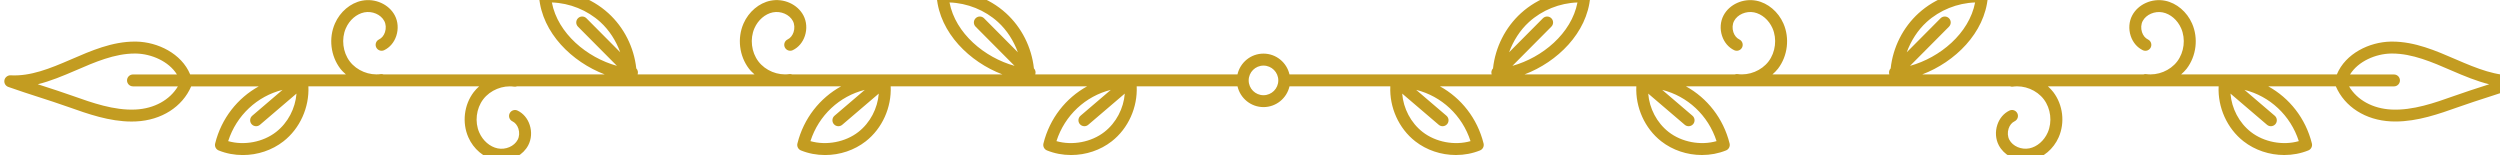
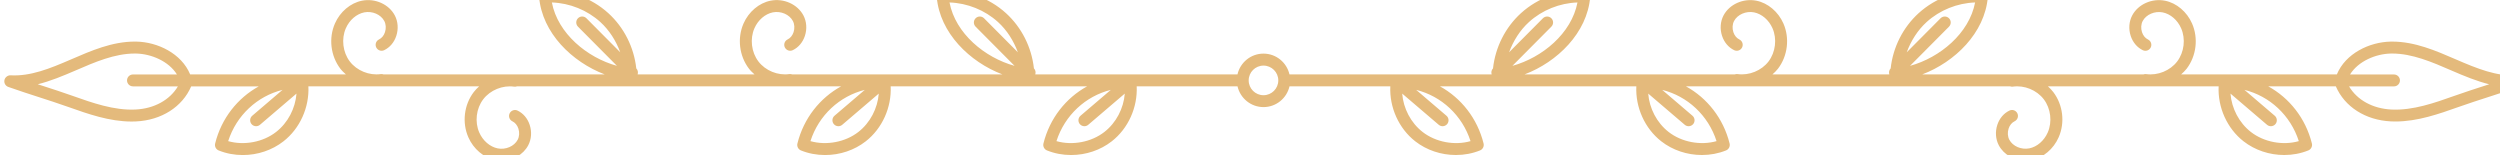
<svg xmlns="http://www.w3.org/2000/svg" version="1.1" x="0px" y="0px" viewBox="33 88 210 13" xml:space="preserve">
-   <path style="fill:#C39C21;" d="M33.695,95.301c0.89,0.315,1.719,0.584,2.548,0.851c0.825,0.266,1.65,0.533,2.536,0.847   c1.599,0.567,3.412,1.21,5.271,1.21c0.124,0,0.249-0.003,0.374-0.009c2.145-0.1,3.895-1.226,4.636-2.945h5.679   c-1.78,0.979-3.143,2.687-3.667,4.799c-0.06,0.242,0.067,0.491,0.298,0.584c0.635,0.256,1.316,0.386,2.025,0.386   c1.25,0,2.462-0.408,3.413-1.15c1.394-1.087,2.18-2.86,2.097-4.62h5.697c0.001,0,0.003,0,0.004,0c0.002,0,0.005,0,0.007,0h8.633   c-0.163,0.148-0.318,0.306-0.453,0.483c-0.816,1.071-0.994,2.562-0.452,3.795c0.433,0.986,1.301,1.719,2.266,1.913   c0.171,0.034,0.343,0.051,0.515,0.051c0.934,0,1.829-0.495,2.248-1.288c0.27-0.513,0.315-1.139,0.123-1.72   c-0.179-0.544-0.54-0.969-1.016-1.198c-0.25-0.121-0.548-0.014-0.668,0.234c-0.12,0.249-0.015,0.548,0.234,0.667   c0.229,0.11,0.407,0.327,0.501,0.61c0.105,0.319,0.083,0.67-0.059,0.939c-0.288,0.548-1.011,0.86-1.68,0.724   c-0.651-0.131-1.244-0.642-1.547-1.333c-0.392-0.893-0.258-2.013,0.332-2.789c0.591-0.776,1.637-1.201,2.599-1.062   c0.084,0.013,0.162-0.001,0.236-0.026h22.503c0.001,0,0.003,0,0.004,0c0.002,0,0.005,0,0.007,0h4.712   c-1.78,0.979-3.143,2.687-3.668,4.799c-0.06,0.242,0.067,0.491,0.298,0.584c0.635,0.256,1.317,0.386,2.025,0.386c0,0,0,0,0.001,0   c1.25,0,2.462-0.408,3.413-1.15c1.394-1.087,2.18-2.86,2.097-4.62h16.499c-1.78,0.979-3.143,2.687-3.667,4.799   c-0.06,0.242,0.067,0.491,0.298,0.584c0.635,0.256,1.316,0.386,2.025,0.386c1.25,0,2.462-0.408,3.413-1.15   c1.394-1.087,2.18-2.86,2.097-4.62h8.469c0.229,0.996,1.119,1.744,2.184,1.744s1.954-0.747,2.183-1.744h8.469   c-0.083,1.759,0.703,3.533,2.097,4.62c0.951,0.741,2.163,1.149,3.413,1.149c0.709,0,1.39-0.13,2.025-0.386   c0.231-0.093,0.358-0.342,0.298-0.584c-0.524-2.112-1.887-3.821-3.667-4.799h16.499c-0.083,1.759,0.703,3.533,2.097,4.62   c0.951,0.741,2.163,1.149,3.414,1.149c0.708,0,1.39-0.13,2.025-0.386c0.231-0.093,0.358-0.342,0.298-0.584   c-0.525-2.112-1.887-3.821-3.668-4.799h4.712c0.002,0,0.005,0,0.007,0c0.001,0,0.003,0,0.004,0h22.505   c0.073,0.025,0.151,0.039,0.233,0.026c0.961-0.139,2.008,0.286,2.599,1.062c0.59,0.775,0.724,1.896,0.332,2.789   c-0.304,0.692-0.896,1.203-1.547,1.333c-0.672,0.133-1.392-0.177-1.68-0.724c-0.142-0.269-0.164-0.621-0.059-0.939   c0.094-0.284,0.271-0.501,0.501-0.61c0.249-0.12,0.354-0.418,0.234-0.667c-0.12-0.249-0.418-0.355-0.667-0.234   c-0.476,0.229-0.837,0.654-1.016,1.198c-0.192,0.581-0.146,1.207,0.124,1.72c0.419,0.794,1.313,1.288,2.248,1.288   c0.171,0,0.344-0.017,0.515-0.051c0.965-0.194,1.833-0.927,2.266-1.913c0.542-1.234,0.364-2.724-0.452-3.795   c-0.135-0.177-0.29-0.335-0.453-0.483h8.633c0.002,0,0.005,0,0.007,0c0.001,0,0.003,0,0.004,0h5.697   c-0.083,1.759,0.703,3.533,2.097,4.62c0.951,0.741,2.163,1.149,3.413,1.149c0.709,0,1.39-0.13,2.025-0.386   c0.231-0.093,0.358-0.342,0.298-0.584c-0.524-2.112-1.887-3.821-3.667-4.799h5.679c0.74,1.719,2.491,2.845,4.636,2.945   c0.124,0.006,0.249,0.009,0.373,0.009c1.859,0,3.672-0.643,5.271-1.21c0.885-0.314,1.71-0.58,2.536-0.847   c0.829-0.268,1.659-0.536,2.548-0.851c0.234-0.083,0.372-0.325,0.324-0.568c-0.049-0.244-0.281-0.415-0.516-0.402   c-1.665,0.091-3.277-0.555-5.08-1.336c-1.699-0.736-3.455-1.498-5.354-1.498l-0.131,0.001c-1.784,0.034-3.793,0.994-4.522,2.757   h-9.413c-0.048-0.006-0.095-0.008-0.143,0h-3.527c0.167-0.15,0.332-0.303,0.469-0.483c0.816-1.072,0.994-2.562,0.452-3.795   c-0.433-0.986-1.301-1.719-2.267-1.913c-1.105-0.222-2.266,0.299-2.762,1.237c-0.27,0.512-0.315,1.138-0.125,1.719   c0.18,0.545,0.541,0.97,1.017,1.2c0.249,0.12,0.548,0.015,0.667-0.234c0.12-0.249,0.015-0.547-0.234-0.668   c-0.23-0.11-0.407-0.328-0.501-0.611c-0.105-0.319-0.083-0.67,0.059-0.939c0.289-0.547,1.013-0.857,1.68-0.724   c0.651,0.131,1.245,0.642,1.548,1.334c0.392,0.892,0.258,2.013-0.332,2.788c-0.591,0.774-1.636,1.197-2.6,1.062   c-0.083-0.014-0.162,0.001-0.236,0.026h-10.608c-0.001,0-0.002,0-0.004,0h-7.969c2.747-1.043,5.259-3.485,5.513-6.499   c0.012-0.135-0.032-0.268-0.121-0.37c-0.088-0.101-0.214-0.163-0.35-0.171c-1.948-0.118-3.915,0.596-5.346,1.898   c-1.32,1.202-2.154,2.87-2.346,4.638c-0.135,0.138-0.169,0.332-0.113,0.504h-9.819c0.166-0.15,0.332-0.303,0.469-0.483   c0.816-1.072,0.994-2.563,0.453-3.796c-0.433-0.986-1.302-1.719-2.267-1.913c-1.105-0.219-2.267,0.298-2.762,1.237   c-0.27,0.512-0.315,1.139-0.124,1.719c0.18,0.545,0.541,0.97,1.017,1.2c0.25,0.12,0.547,0.016,0.668-0.234   c0.12-0.249,0.015-0.547-0.234-0.668c-0.229-0.11-0.407-0.327-0.501-0.611c-0.105-0.319-0.083-0.67,0.059-0.939   c0.289-0.547,1.01-0.857,1.68-0.724c0.651,0.131,1.244,0.642,1.548,1.334c0.392,0.892,0.258,2.012-0.332,2.788   c-0.59,0.774-1.636,1.197-2.599,1.062c-0.084-0.014-0.163,0.001-0.236,0.026h-7.754c-0.048-0.006-0.095-0.008-0.143,0h-9.762   c2.747-1.043,5.26-3.485,5.513-6.499c0.012-0.135-0.032-0.268-0.121-0.37c-0.088-0.101-0.214-0.163-0.35-0.171   c-1.933-0.116-3.915,0.596-5.346,1.898c-1.32,1.201-2.154,2.87-2.347,4.638c-0.134,0.138-0.169,0.332-0.113,0.503h-7.998   c-0.048-0.006-0.095-0.008-0.143,0h-8.844c-0.229-0.997-1.118-1.744-2.183-1.744s-1.955,0.747-2.184,1.744h-8.844   c-0.048-0.008-0.095-0.006-0.143,0h-7.998c0.056-0.172,0.022-0.367-0.114-0.505c-0.193-1.767-1.026-3.436-2.346-4.637   c-1.43-1.302-3.41-2.015-5.346-1.898c-0.135,0.007-0.261,0.069-0.35,0.171c-0.088,0.102-0.132,0.235-0.121,0.37   c0.254,3.014,2.766,5.456,5.513,6.499h-9.762c-0.048-0.008-0.095-0.006-0.143,0h-7.756c-0.074-0.026-0.151-0.04-0.234-0.026   c-0.963,0.14-2.009-0.287-2.599-1.062c-0.591-0.776-0.724-1.896-0.332-2.788c0.304-0.692,0.897-1.204,1.548-1.334   c0.671-0.133,1.392,0.176,1.68,0.724c0.142,0.269,0.164,0.62,0.059,0.939c-0.094,0.284-0.271,0.501-0.5,0.611   c-0.249,0.12-0.354,0.419-0.234,0.668c0.121,0.249,0.42,0.354,0.668,0.234c0.476-0.229,0.837-0.655,1.017-1.2   c0.191-0.58,0.146-1.206-0.124-1.719c-0.496-0.939-1.661-1.46-2.762-1.237c-0.965,0.194-1.833,0.927-2.267,1.913   c-0.542,1.233-0.364,2.724,0.453,3.796c0.137,0.18,0.303,0.332,0.469,0.483h-9.819c0.056-0.172,0.022-0.368-0.114-0.506   c-0.193-1.767-1.025-3.435-2.345-4.636c-1.431-1.302-3.403-2.015-5.346-1.898c-0.135,0.007-0.261,0.069-0.35,0.171   c-0.088,0.102-0.132,0.235-0.121,0.37c0.254,3.014,2.766,5.456,5.513,6.499h-7.965c-0.003,0-0.006,0-0.009,0H65.216   c-0.073-0.026-0.151-0.04-0.233-0.026c-0.967,0.135-2.01-0.288-2.6-1.062c-0.59-0.775-0.724-1.896-0.332-2.789   c0.303-0.692,0.896-1.203,1.548-1.334c0.667-0.133,1.391,0.176,1.68,0.724c0.142,0.269,0.165,0.62,0.059,0.939   c-0.093,0.284-0.271,0.501-0.501,0.611c-0.249,0.12-0.354,0.418-0.234,0.668c0.12,0.249,0.421,0.354,0.668,0.234   c0.477-0.229,0.837-0.655,1.017-1.2c0.191-0.58,0.146-1.207-0.124-1.719c-0.495-0.938-1.656-1.459-2.762-1.237   c-0.965,0.194-1.834,0.927-2.267,1.913c-0.542,1.234-0.364,2.724,0.452,3.796c0.137,0.18,0.303,0.332,0.469,0.483H58.53   c-0.048-0.008-0.095-0.006-0.143,0h-9.413c-0.729-1.763-2.738-2.723-4.522-2.757l-0.131-0.001c-1.899,0-3.655,0.761-5.359,1.5   c-1.796,0.779-3.402,1.425-5.074,1.334c-0.23-0.013-0.467,0.159-0.516,0.402C33.323,94.976,33.461,95.218,33.695,95.301z    M226.1,99.855c-1.34,0.383-2.929,0.085-4.026-0.77c-0.993-0.775-1.615-1.976-1.714-3.224l3.069,2.621   c0.094,0.08,0.21,0.12,0.325,0.12c0.141,0,0.281-0.06,0.38-0.175c0.179-0.21,0.154-0.525-0.056-0.705l-2.544-2.173   C223.654,96.076,225.401,97.68,226.1,99.855z M233.833,92.498l0.112-0.001c1.691,0,3.351,0.719,4.962,1.418   c1.102,0.478,2.142,0.905,3.186,1.164c-0.126,0.041-0.252,0.082-0.378,0.122c-0.834,0.269-1.668,0.539-2.563,0.856   c-1.622,0.575-3.461,1.232-5.264,1.145c-1.581-0.074-2.892-0.806-3.567-1.946h3.774c0.276,0,0.5-0.224,0.5-0.5   c0-0.276-0.224-0.5-0.5-0.5h-3.693C231.094,93.14,232.565,92.522,233.833,92.498z M105.103,99.085   c-1.096,0.855-2.684,1.152-4.026,0.77c0.699-2.175,2.446-3.779,4.566-4.306l-2.544,2.173c-0.21,0.18-0.235,0.495-0.056,0.705   c0.099,0.116,0.239,0.175,0.38,0.175c0.115,0,0.23-0.039,0.325-0.12l3.069-2.621C106.717,97.11,106.096,98.311,105.103,99.085z    M125.768,99.085c-1.096,0.856-2.684,1.153-4.026,0.77c0.699-2.175,2.446-3.779,4.566-4.306l-2.544,2.173   c-0.21,0.18-0.235,0.495-0.056,0.705c0.099,0.116,0.239,0.175,0.38,0.175c0.115,0,0.23-0.039,0.325-0.12l3.069-2.621   C127.383,97.11,126.761,98.311,125.768,99.085z M156.524,99.855c-1.341,0.383-2.93,0.085-4.026-0.77   c-0.993-0.775-1.615-1.976-1.714-3.224l3.069,2.621c0.094,0.08,0.21,0.12,0.325,0.12c0.141,0,0.281-0.06,0.38-0.175   c0.179-0.21,0.154-0.525-0.056-0.705l-2.544-2.173C154.078,96.076,155.825,97.68,156.524,99.855z M177.19,99.855   c-1.343,0.382-2.931,0.084-4.026-0.77c-0.993-0.775-1.615-1.976-1.714-3.224l3.069,2.621c0.094,0.08,0.209,0.12,0.325,0.12   c0.141,0,0.281-0.06,0.38-0.175c0.179-0.21,0.154-0.525-0.056-0.705l-2.544-2.173C174.743,96.076,176.491,97.681,177.19,99.855z    M194.836,89.852c1.102-1.002,2.576-1.596,4.073-1.645c-0.499,2.607-2.959,4.632-5.466,5.325l3.273-3.292   c0.195-0.196,0.194-0.513-0.002-0.707c-0.196-0.195-0.512-0.193-0.707,0.002l-2.84,2.857   C193.52,91.427,194.085,90.536,194.836,89.852z M161.434,89.852c1.102-1.002,2.576-1.596,4.073-1.645   c-0.499,2.607-2.959,4.631-5.466,5.325l3.273-3.292c0.195-0.196,0.194-0.512-0.002-0.707c-0.195-0.195-0.512-0.193-0.707,0.002   l-2.841,2.857C160.118,91.427,160.683,90.536,161.434,89.852z M139.133,93.51c0.686,0,1.244,0.558,1.244,1.244   c0,0.686-0.558,1.244-1.244,1.244c-0.686,0-1.244-0.558-1.244-1.244C137.889,94.068,138.447,93.51,139.133,93.51z M112.759,88.207   c1.498,0.049,2.972,0.643,4.073,1.645c0.751,0.684,1.316,1.575,1.669,2.54l-2.841-2.857c-0.195-0.196-0.511-0.198-0.707-0.002   c-0.196,0.195-0.197,0.511-0.002,0.707l3.273,3.292C115.718,92.838,113.258,90.814,112.759,88.207z M79.357,88.207   c1.497,0.049,2.972,0.643,4.073,1.645c0.751,0.684,1.316,1.575,1.669,2.539l-2.84-2.857c-0.195-0.196-0.511-0.198-0.707-0.002   c-0.196,0.194-0.197,0.511-0.002,0.707l3.273,3.292C82.316,92.839,79.856,90.814,79.357,88.207z M56.192,99.085   c-1.096,0.856-2.683,1.153-4.026,0.77c0.699-2.175,2.446-3.779,4.566-4.306l-2.544,2.173c-0.21,0.18-0.235,0.495-0.056,0.705   c0.099,0.116,0.239,0.175,0.38,0.175c0.115,0,0.23-0.039,0.325-0.12l3.069-2.621C57.807,97.11,57.186,98.311,56.192,99.085z    M39.364,93.912c1.605-0.696,3.265-1.415,4.957-1.415l0.112,0.001c1.269,0.024,2.74,0.643,3.43,1.757H44.17   c-0.276,0-0.5,0.224-0.5,0.5c0,0.276,0.224,0.5,0.5,0.5h3.774c-0.676,1.14-1.987,1.872-3.567,1.946   c-1.797,0.086-3.642-0.569-5.264-1.145c-0.895-0.317-1.729-0.587-2.563-0.856c-0.126-0.041-0.252-0.082-0.378-0.122   C37.217,94.819,38.258,94.391,39.364,93.912z" />
+   <path style="fill:#e4ba7c;" d="M33.695,95.301c0.89,0.315,1.719,0.584,2.548,0.851c0.825,0.266,1.65,0.533,2.536,0.847   c1.599,0.567,3.412,1.21,5.271,1.21c0.124,0,0.249-0.003,0.374-0.009c2.145-0.1,3.895-1.226,4.636-2.945h5.679   c-1.78,0.979-3.143,2.687-3.667,4.799c-0.06,0.242,0.067,0.491,0.298,0.584c0.635,0.256,1.316,0.386,2.025,0.386   c1.25,0,2.462-0.408,3.413-1.15c1.394-1.087,2.18-2.86,2.097-4.62h5.697c0.001,0,0.003,0,0.004,0c0.002,0,0.005,0,0.007,0h8.633   c-0.163,0.148-0.318,0.306-0.453,0.483c-0.816,1.071-0.994,2.562-0.452,3.795c0.433,0.986,1.301,1.719,2.266,1.913   c0.171,0.034,0.343,0.051,0.515,0.051c0.934,0,1.829-0.495,2.248-1.288c0.27-0.513,0.315-1.139,0.123-1.72   c-0.179-0.544-0.54-0.969-1.016-1.198c-0.25-0.121-0.548-0.014-0.668,0.234c-0.12,0.249-0.015,0.548,0.234,0.667   c0.229,0.11,0.407,0.327,0.501,0.61c0.105,0.319,0.083,0.67-0.059,0.939c-0.288,0.548-1.011,0.86-1.68,0.724   c-0.651-0.131-1.244-0.642-1.547-1.333c-0.392-0.893-0.258-2.013,0.332-2.789c0.591-0.776,1.637-1.201,2.599-1.062   c0.084,0.013,0.162-0.001,0.236-0.026h22.503c0.001,0,0.003,0,0.004,0c0.002,0,0.005,0,0.007,0h4.712   c-1.78,0.979-3.143,2.687-3.668,4.799c-0.06,0.242,0.067,0.491,0.298,0.584c0.635,0.256,1.317,0.386,2.025,0.386c0,0,0,0,0.001,0   c1.25,0,2.462-0.408,3.413-1.15c1.394-1.087,2.18-2.86,2.097-4.62h16.499c-1.78,0.979-3.143,2.687-3.667,4.799   c-0.06,0.242,0.067,0.491,0.298,0.584c0.635,0.256,1.316,0.386,2.025,0.386c1.25,0,2.462-0.408,3.413-1.15   c1.394-1.087,2.18-2.86,2.097-4.62h8.469c0.229,0.996,1.119,1.744,2.184,1.744s1.954-0.747,2.183-1.744h8.469   c-0.083,1.759,0.703,3.533,2.097,4.62c0.951,0.741,2.163,1.149,3.413,1.149c0.709,0,1.39-0.13,2.025-0.386   c0.231-0.093,0.358-0.342,0.298-0.584c-0.524-2.112-1.887-3.821-3.667-4.799h16.499c-0.083,1.759,0.703,3.533,2.097,4.62   c0.951,0.741,2.163,1.149,3.414,1.149c0.708,0,1.39-0.13,2.025-0.386c0.231-0.093,0.358-0.342,0.298-0.584   c-0.525-2.112-1.887-3.821-3.668-4.799h4.712c0.002,0,0.005,0,0.007,0c0.001,0,0.003,0,0.004,0h22.505   c0.073,0.025,0.151,0.039,0.233,0.026c0.961-0.139,2.008,0.286,2.599,1.062c0.59,0.775,0.724,1.896,0.332,2.789   c-0.304,0.692-0.896,1.203-1.547,1.333c-0.672,0.133-1.392-0.177-1.68-0.724c-0.142-0.269-0.164-0.621-0.059-0.939   c0.094-0.284,0.271-0.501,0.501-0.61c0.249-0.12,0.354-0.418,0.234-0.667c-0.12-0.249-0.418-0.355-0.667-0.234   c-0.476,0.229-0.837,0.654-1.016,1.198c-0.192,0.581-0.146,1.207,0.124,1.72c0.419,0.794,1.313,1.288,2.248,1.288   c0.171,0,0.344-0.017,0.515-0.051c0.965-0.194,1.833-0.927,2.266-1.913c0.542-1.234,0.364-2.724-0.452-3.795   c-0.135-0.177-0.29-0.335-0.453-0.483h8.633c0.002,0,0.005,0,0.007,0c0.001,0,0.003,0,0.004,0h5.697   c-0.083,1.759,0.703,3.533,2.097,4.62c0.951,0.741,2.163,1.149,3.413,1.149c0.709,0,1.39-0.13,2.025-0.386   c0.231-0.093,0.358-0.342,0.298-0.584c-0.524-2.112-1.887-3.821-3.667-4.799h5.679c0.74,1.719,2.491,2.845,4.636,2.945   c0.124,0.006,0.249,0.009,0.373,0.009c1.859,0,3.672-0.643,5.271-1.21c0.885-0.314,1.71-0.58,2.536-0.847   c0.829-0.268,1.659-0.536,2.548-0.851c0.234-0.083,0.372-0.325,0.324-0.568c-0.049-0.244-0.281-0.415-0.516-0.402   c-1.665,0.091-3.277-0.555-5.08-1.336c-1.699-0.736-3.455-1.498-5.354-1.498l-0.131,0.001c-1.784,0.034-3.793,0.994-4.522,2.757   h-9.413c-0.048-0.006-0.095-0.008-0.143,0h-3.527c0.167-0.15,0.332-0.303,0.469-0.483c0.816-1.072,0.994-2.562,0.452-3.795   c-0.433-0.986-1.301-1.719-2.267-1.913c-1.105-0.222-2.266,0.299-2.762,1.237c-0.27,0.512-0.315,1.138-0.125,1.719   c0.18,0.545,0.541,0.97,1.017,1.2c0.249,0.12,0.548,0.015,0.667-0.234c0.12-0.249,0.015-0.547-0.234-0.668   c-0.23-0.11-0.407-0.328-0.501-0.611c-0.105-0.319-0.083-0.67,0.059-0.939c0.289-0.547,1.013-0.857,1.68-0.724   c0.651,0.131,1.245,0.642,1.548,1.334c0.392,0.892,0.258,2.013-0.332,2.788c-0.591,0.774-1.636,1.197-2.6,1.062   c-0.083-0.014-0.162,0.001-0.236,0.026h-10.608c-0.001,0-0.002,0-0.004,0h-7.969c2.747-1.043,5.259-3.485,5.513-6.499   c0.012-0.135-0.032-0.268-0.121-0.37c-0.088-0.101-0.214-0.163-0.35-0.171c-1.948-0.118-3.915,0.596-5.346,1.898   c-1.32,1.202-2.154,2.87-2.346,4.638c-0.135,0.138-0.169,0.332-0.113,0.504h-9.819c0.166-0.15,0.332-0.303,0.469-0.483   c0.816-1.072,0.994-2.563,0.453-3.796c-0.433-0.986-1.302-1.719-2.267-1.913c-1.105-0.219-2.267,0.298-2.762,1.237   c-0.27,0.512-0.315,1.139-0.124,1.719c0.18,0.545,0.541,0.97,1.017,1.2c0.25,0.12,0.547,0.016,0.668-0.234   c0.12-0.249,0.015-0.547-0.234-0.668c-0.229-0.11-0.407-0.327-0.501-0.611c-0.105-0.319-0.083-0.67,0.059-0.939   c0.289-0.547,1.01-0.857,1.68-0.724c0.651,0.131,1.244,0.642,1.548,1.334c0.392,0.892,0.258,2.012-0.332,2.788   c-0.59,0.774-1.636,1.197-2.599,1.062c-0.084-0.014-0.163,0.001-0.236,0.026h-7.754c-0.048-0.006-0.095-0.008-0.143,0h-9.762   c2.747-1.043,5.26-3.485,5.513-6.499c0.012-0.135-0.032-0.268-0.121-0.37c-0.088-0.101-0.214-0.163-0.35-0.171   c-1.933-0.116-3.915,0.596-5.346,1.898c-1.32,1.201-2.154,2.87-2.347,4.638c-0.134,0.138-0.169,0.332-0.113,0.503h-7.998   c-0.048-0.006-0.095-0.008-0.143,0h-8.844c-0.229-0.997-1.118-1.744-2.183-1.744s-1.955,0.747-2.184,1.744h-8.844   c-0.048-0.008-0.095-0.006-0.143,0h-7.998c0.056-0.172,0.022-0.367-0.114-0.505c-0.193-1.767-1.026-3.436-2.346-4.637   c-1.43-1.302-3.41-2.015-5.346-1.898c-0.135,0.007-0.261,0.069-0.35,0.171c-0.088,0.102-0.132,0.235-0.121,0.37   c0.254,3.014,2.766,5.456,5.513,6.499h-9.762c-0.048-0.008-0.095-0.006-0.143,0h-7.756c-0.074-0.026-0.151-0.04-0.234-0.026   c-0.963,0.14-2.009-0.287-2.599-1.062c-0.591-0.776-0.724-1.896-0.332-2.788c0.304-0.692,0.897-1.204,1.548-1.334   c0.671-0.133,1.392,0.176,1.68,0.724c0.142,0.269,0.164,0.62,0.059,0.939c-0.094,0.284-0.271,0.501-0.5,0.611   c-0.249,0.12-0.354,0.419-0.234,0.668c0.121,0.249,0.42,0.354,0.668,0.234c0.476-0.229,0.837-0.655,1.017-1.2   c0.191-0.58,0.146-1.206-0.124-1.719c-0.496-0.939-1.661-1.46-2.762-1.237c-0.965,0.194-1.833,0.927-2.267,1.913   c-0.542,1.233-0.364,2.724,0.453,3.796c0.137,0.18,0.303,0.332,0.469,0.483h-9.819c0.056-0.172,0.022-0.368-0.114-0.506   c-0.193-1.767-1.025-3.435-2.345-4.636c-1.431-1.302-3.403-2.015-5.346-1.898c-0.135,0.007-0.261,0.069-0.35,0.171   c-0.088,0.102-0.132,0.235-0.121,0.37c0.254,3.014,2.766,5.456,5.513,6.499h-7.965c-0.003,0-0.006,0-0.009,0H65.216   c-0.073-0.026-0.151-0.04-0.233-0.026c-0.967,0.135-2.01-0.288-2.6-1.062c-0.59-0.775-0.724-1.896-0.332-2.789   c0.303-0.692,0.896-1.203,1.548-1.334c0.667-0.133,1.391,0.176,1.68,0.724c0.142,0.269,0.165,0.62,0.059,0.939   c-0.093,0.284-0.271,0.501-0.501,0.611c-0.249,0.12-0.354,0.418-0.234,0.668c0.12,0.249,0.421,0.354,0.668,0.234   c0.477-0.229,0.837-0.655,1.017-1.2c0.191-0.58,0.146-1.207-0.124-1.719c-0.495-0.938-1.656-1.459-2.762-1.237   c-0.965,0.194-1.834,0.927-2.267,1.913c-0.542,1.234-0.364,2.724,0.452,3.796c0.137,0.18,0.303,0.332,0.469,0.483H58.53   c-0.048-0.008-0.095-0.006-0.143,0h-9.413c-0.729-1.763-2.738-2.723-4.522-2.757l-0.131-0.001c-1.899,0-3.655,0.761-5.359,1.5   c-1.796,0.779-3.402,1.425-5.074,1.334c-0.23-0.013-0.467,0.159-0.516,0.402C33.323,94.976,33.461,95.218,33.695,95.301z    M226.1,99.855c-1.34,0.383-2.929,0.085-4.026-0.77c-0.993-0.775-1.615-1.976-1.714-3.224l3.069,2.621   c0.094,0.08,0.21,0.12,0.325,0.12c0.141,0,0.281-0.06,0.38-0.175c0.179-0.21,0.154-0.525-0.056-0.705l-2.544-2.173   C223.654,96.076,225.401,97.68,226.1,99.855z M233.833,92.498l0.112-0.001c1.691,0,3.351,0.719,4.962,1.418   c1.102,0.478,2.142,0.905,3.186,1.164c-0.126,0.041-0.252,0.082-0.378,0.122c-0.834,0.269-1.668,0.539-2.563,0.856   c-1.622,0.575-3.461,1.232-5.264,1.145c-1.581-0.074-2.892-0.806-3.567-1.946h3.774c0.276,0,0.5-0.224,0.5-0.5   c0-0.276-0.224-0.5-0.5-0.5h-3.693C231.094,93.14,232.565,92.522,233.833,92.498z M105.103,99.085   c-1.096,0.855-2.684,1.152-4.026,0.77c0.699-2.175,2.446-3.779,4.566-4.306l-2.544,2.173c-0.21,0.18-0.235,0.495-0.056,0.705   c0.099,0.116,0.239,0.175,0.38,0.175c0.115,0,0.23-0.039,0.325-0.12l3.069-2.621C106.717,97.11,106.096,98.311,105.103,99.085z    M125.768,99.085c-1.096,0.856-2.684,1.153-4.026,0.77c0.699-2.175,2.446-3.779,4.566-4.306l-2.544,2.173   c-0.21,0.18-0.235,0.495-0.056,0.705c0.099,0.116,0.239,0.175,0.38,0.175c0.115,0,0.23-0.039,0.325-0.12l3.069-2.621   C127.383,97.11,126.761,98.311,125.768,99.085z M156.524,99.855c-1.341,0.383-2.93,0.085-4.026-0.77   c-0.993-0.775-1.615-1.976-1.714-3.224l3.069,2.621c0.094,0.08,0.21,0.12,0.325,0.12c0.141,0,0.281-0.06,0.38-0.175   c0.179-0.21,0.154-0.525-0.056-0.705l-2.544-2.173C154.078,96.076,155.825,97.68,156.524,99.855z M177.19,99.855   c-1.343,0.382-2.931,0.084-4.026-0.77c-0.993-0.775-1.615-1.976-1.714-3.224l3.069,2.621c0.094,0.08,0.209,0.12,0.325,0.12   c0.141,0,0.281-0.06,0.38-0.175c0.179-0.21,0.154-0.525-0.056-0.705l-2.544-2.173C174.743,96.076,176.491,97.681,177.19,99.855z    M194.836,89.852c1.102-1.002,2.576-1.596,4.073-1.645c-0.499,2.607-2.959,4.632-5.466,5.325l3.273-3.292   c0.195-0.196,0.194-0.513-0.002-0.707c-0.196-0.195-0.512-0.193-0.707,0.002l-2.84,2.857   C193.52,91.427,194.085,90.536,194.836,89.852z M161.434,89.852c1.102-1.002,2.576-1.596,4.073-1.645   c-0.499,2.607-2.959,4.631-5.466,5.325l3.273-3.292c0.195-0.196,0.194-0.512-0.002-0.707c-0.195-0.195-0.512-0.193-0.707,0.002   l-2.841,2.857C160.118,91.427,160.683,90.536,161.434,89.852z M139.133,93.51c0.686,0,1.244,0.558,1.244,1.244   c0,0.686-0.558,1.244-1.244,1.244c-0.686,0-1.244-0.558-1.244-1.244C137.889,94.068,138.447,93.51,139.133,93.51z M112.759,88.207   c1.498,0.049,2.972,0.643,4.073,1.645c0.751,0.684,1.316,1.575,1.669,2.54l-2.841-2.857c-0.195-0.196-0.511-0.198-0.707-0.002   c-0.196,0.195-0.197,0.511-0.002,0.707l3.273,3.292C115.718,92.838,113.258,90.814,112.759,88.207z M79.357,88.207   c1.497,0.049,2.972,0.643,4.073,1.645c0.751,0.684,1.316,1.575,1.669,2.539l-2.84-2.857c-0.195-0.196-0.511-0.198-0.707-0.002   c-0.196,0.194-0.197,0.511-0.002,0.707l3.273,3.292C82.316,92.839,79.856,90.814,79.357,88.207z M56.192,99.085   c-1.096,0.856-2.683,1.153-4.026,0.77c0.699-2.175,2.446-3.779,4.566-4.306l-2.544,2.173c-0.21,0.18-0.235,0.495-0.056,0.705   c0.099,0.116,0.239,0.175,0.38,0.175c0.115,0,0.23-0.039,0.325-0.12l3.069-2.621C57.807,97.11,57.186,98.311,56.192,99.085z    M39.364,93.912c1.605-0.696,3.265-1.415,4.957-1.415l0.112,0.001c1.269,0.024,2.74,0.643,3.43,1.757H44.17   c-0.276,0-0.5,0.224-0.5,0.5c0,0.276,0.224,0.5,0.5,0.5h3.774c-0.676,1.14-1.987,1.872-3.567,1.946   c-1.797,0.086-3.642-0.569-5.264-1.145c-0.895-0.317-1.729-0.587-2.563-0.856c-0.126-0.041-0.252-0.082-0.378-0.122   C37.217,94.819,38.258,94.391,39.364,93.912z" />
</svg>
